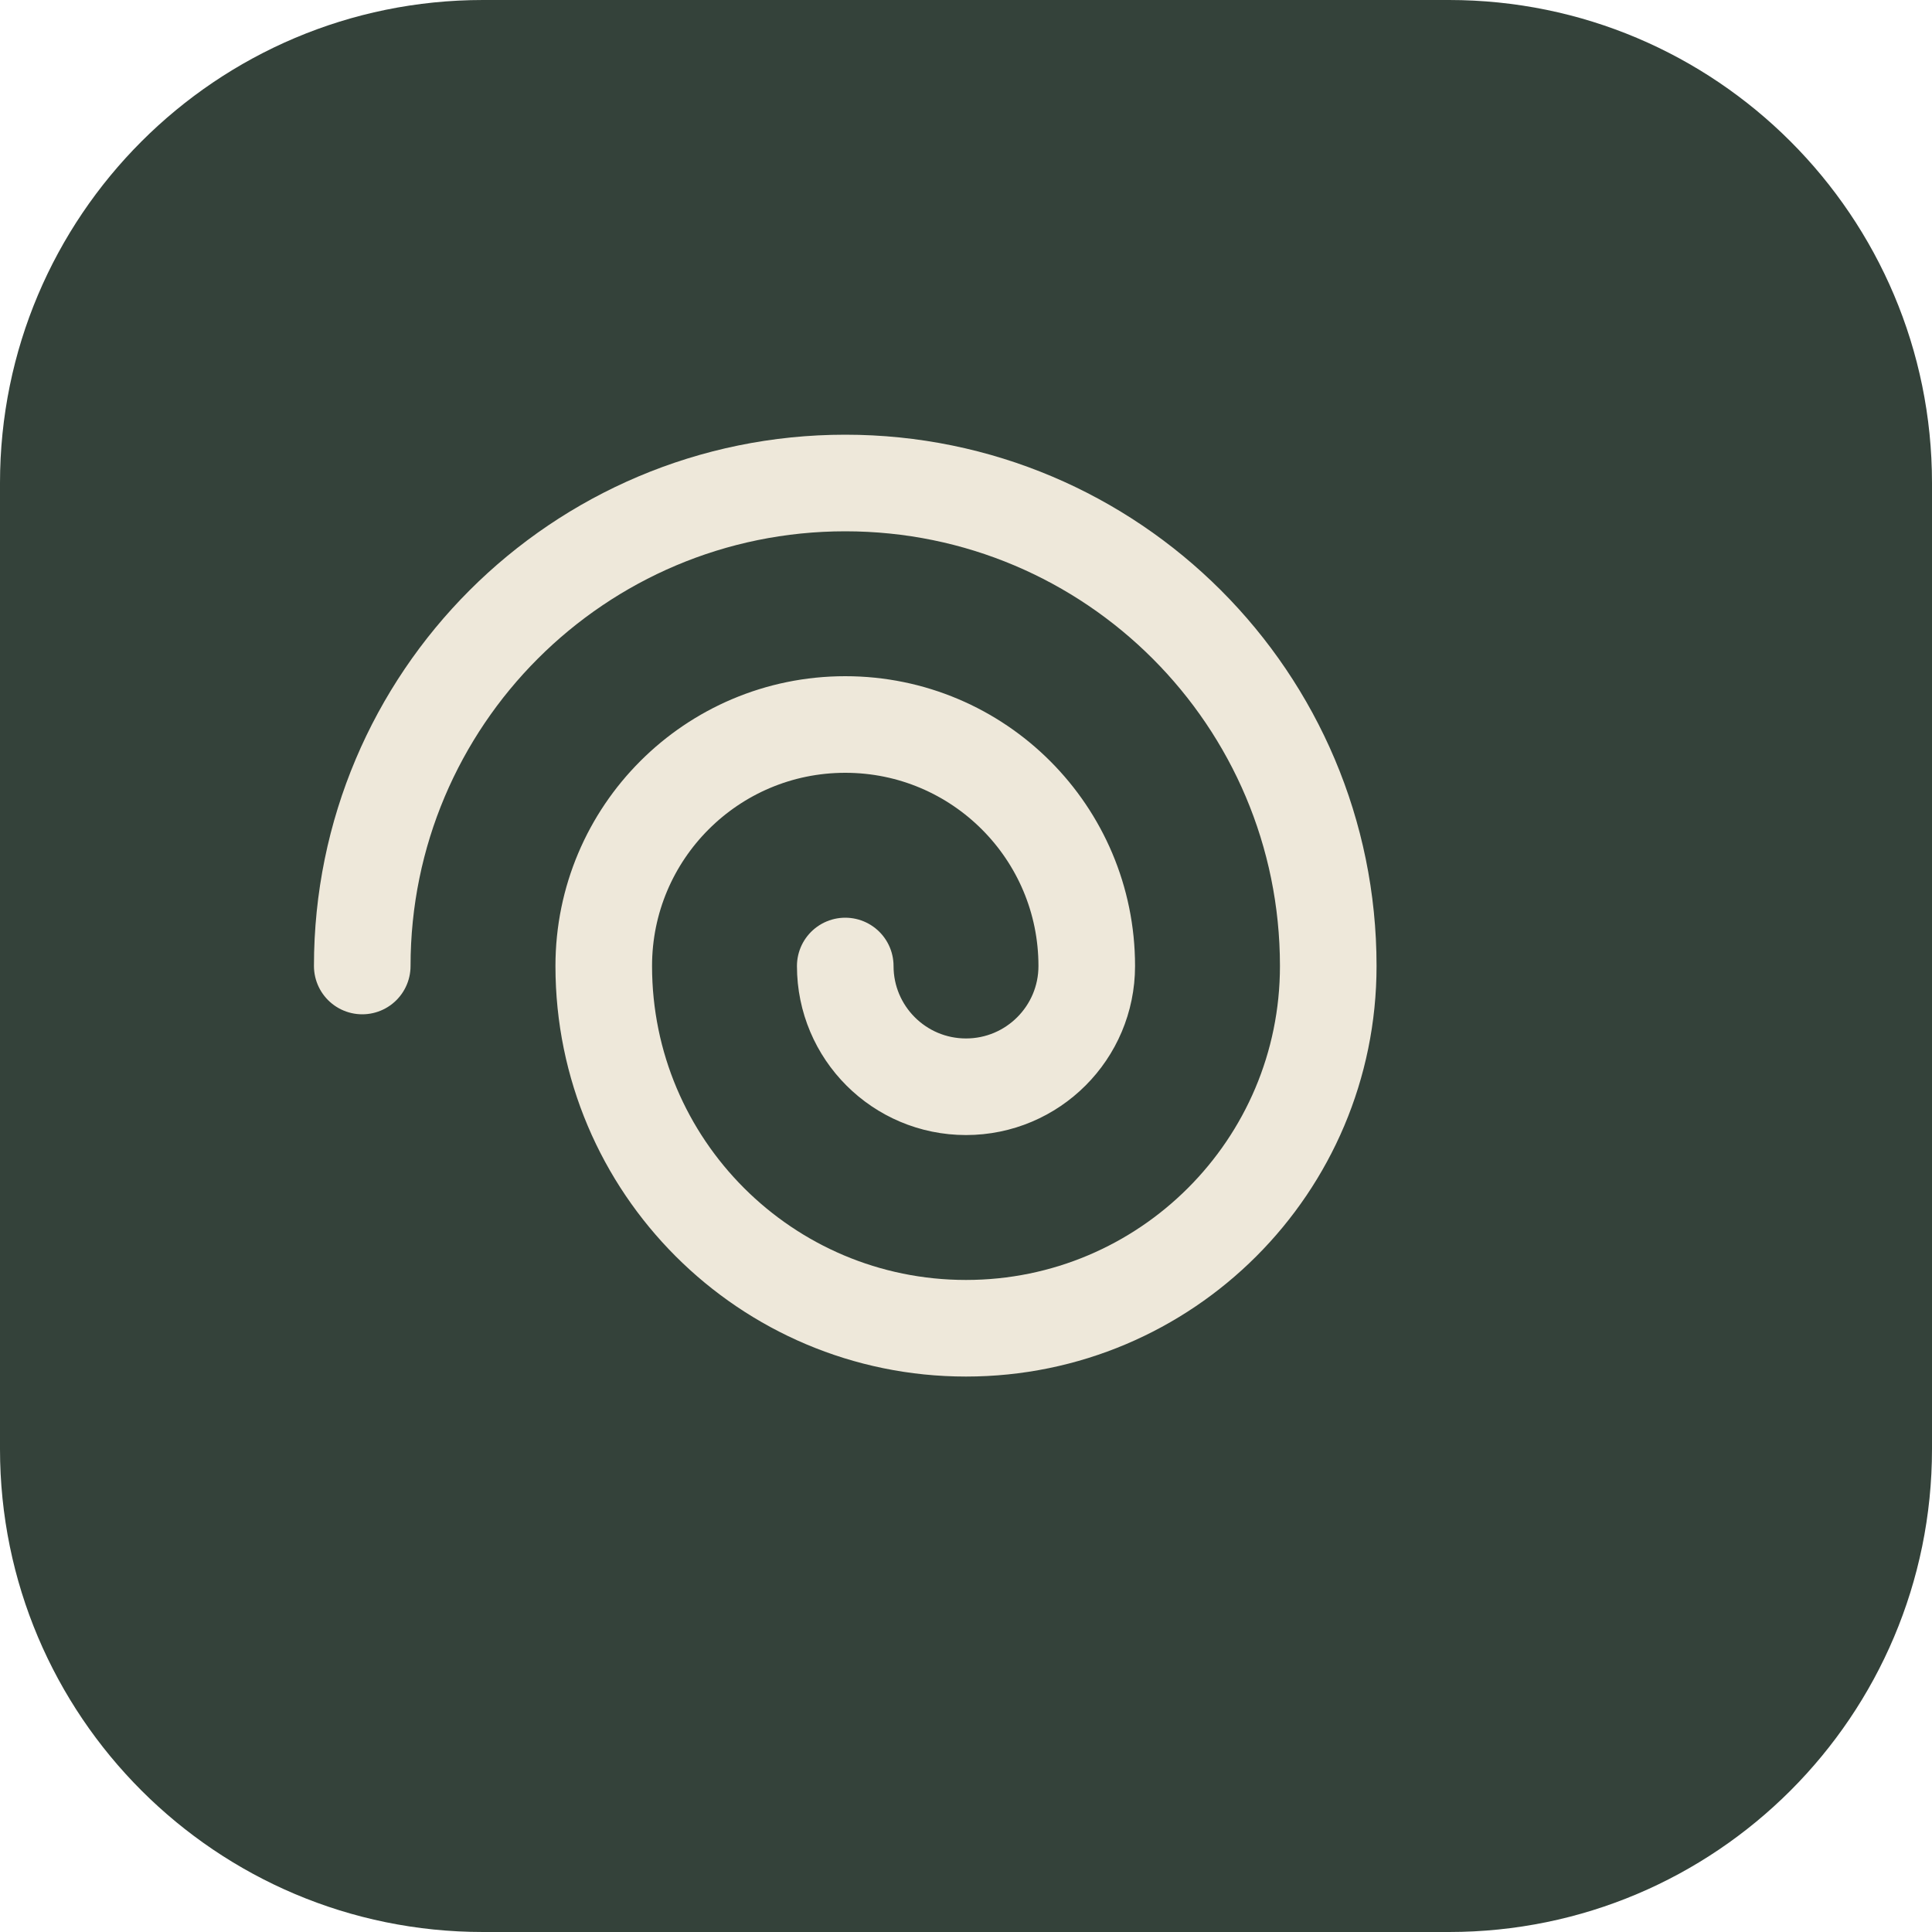
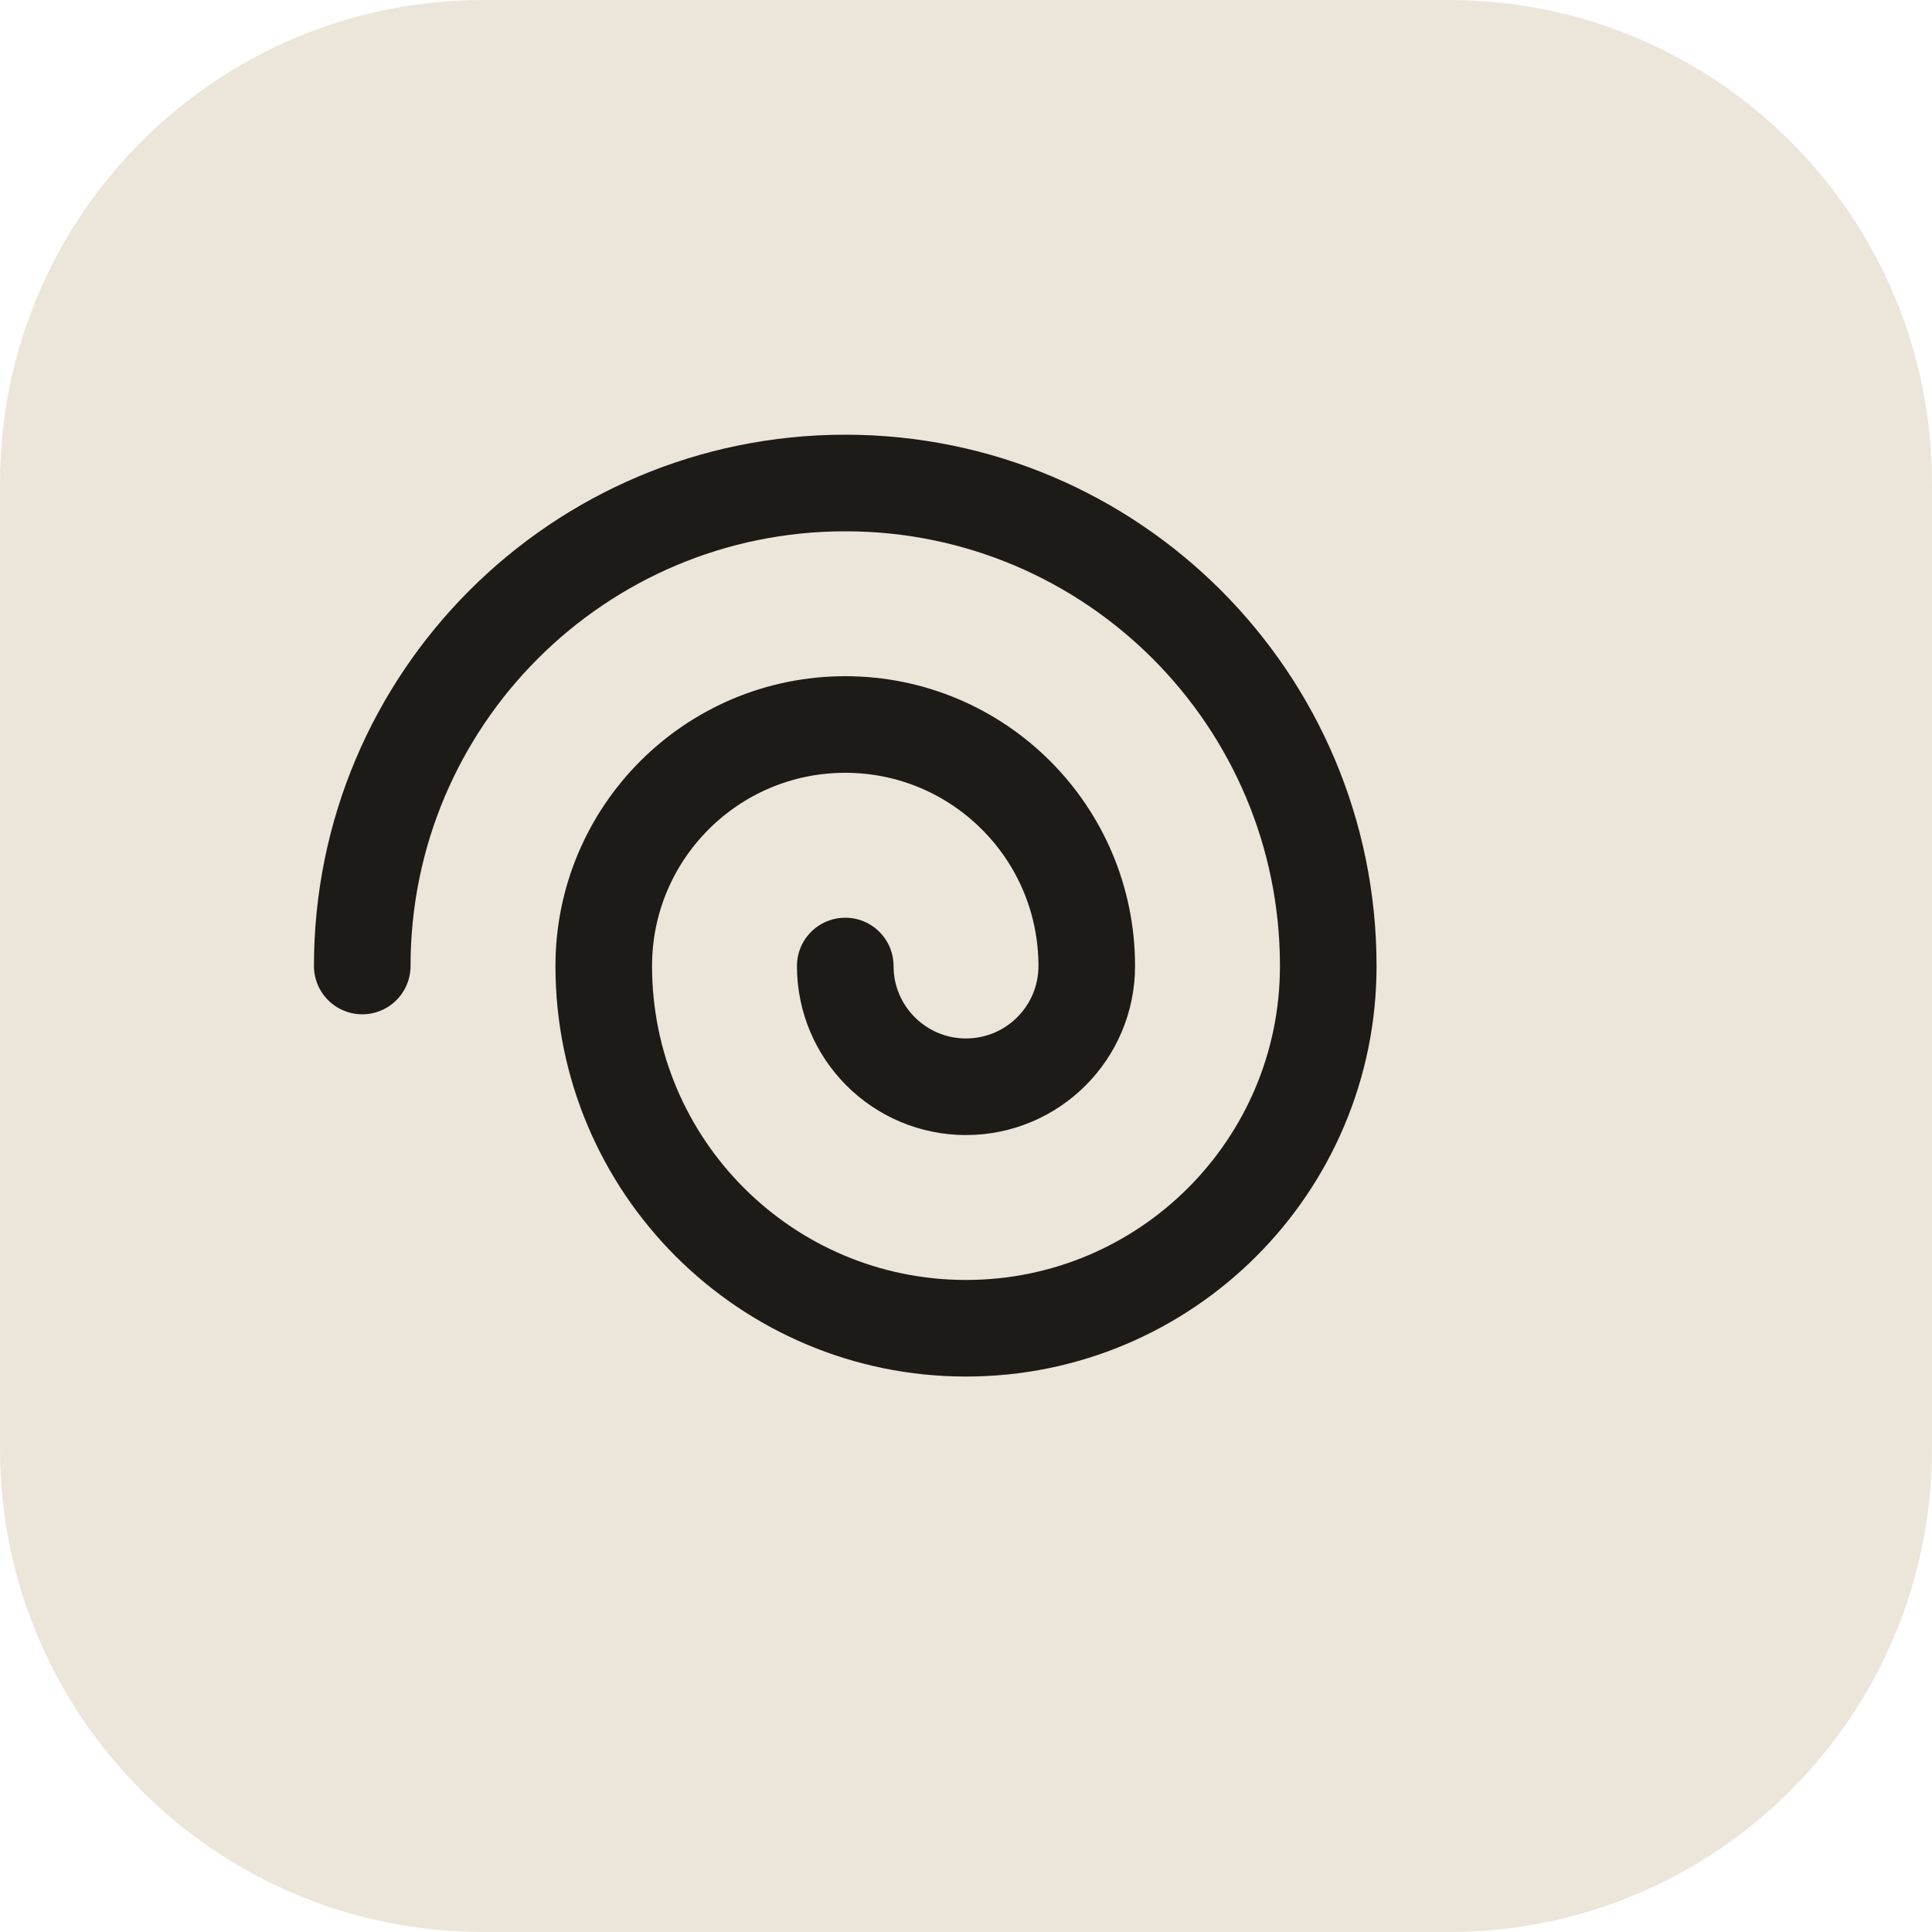
<svg xmlns="http://www.w3.org/2000/svg" viewBox="0 0 32 32">
-   <rect width="32" height="32" rx="8" fill="#34423A" />
-   <path d="M16 16m-2 0a2 2 0 1 0 4 0a4 4 0 1 0 -8 0a6 6 0 1 0 12 0a8 8 0 1 0 -16 0" fill="none" stroke="#EEE8DA" stroke-width="1.6" stroke-linecap="round" />
+   <rect width="32" height="32" rx="8" fill="#ECE6DA" />
+   <path d="M16 16m-2 0a2 2 0 1 0 4 0a4 4 0 1 0 -8 0a6 6 0 1 0 12 0a8 8 0 1 0 -16 0" fill="none" stroke="#1D1B17" stroke-width="1.6" stroke-linecap="round" />
</svg>
